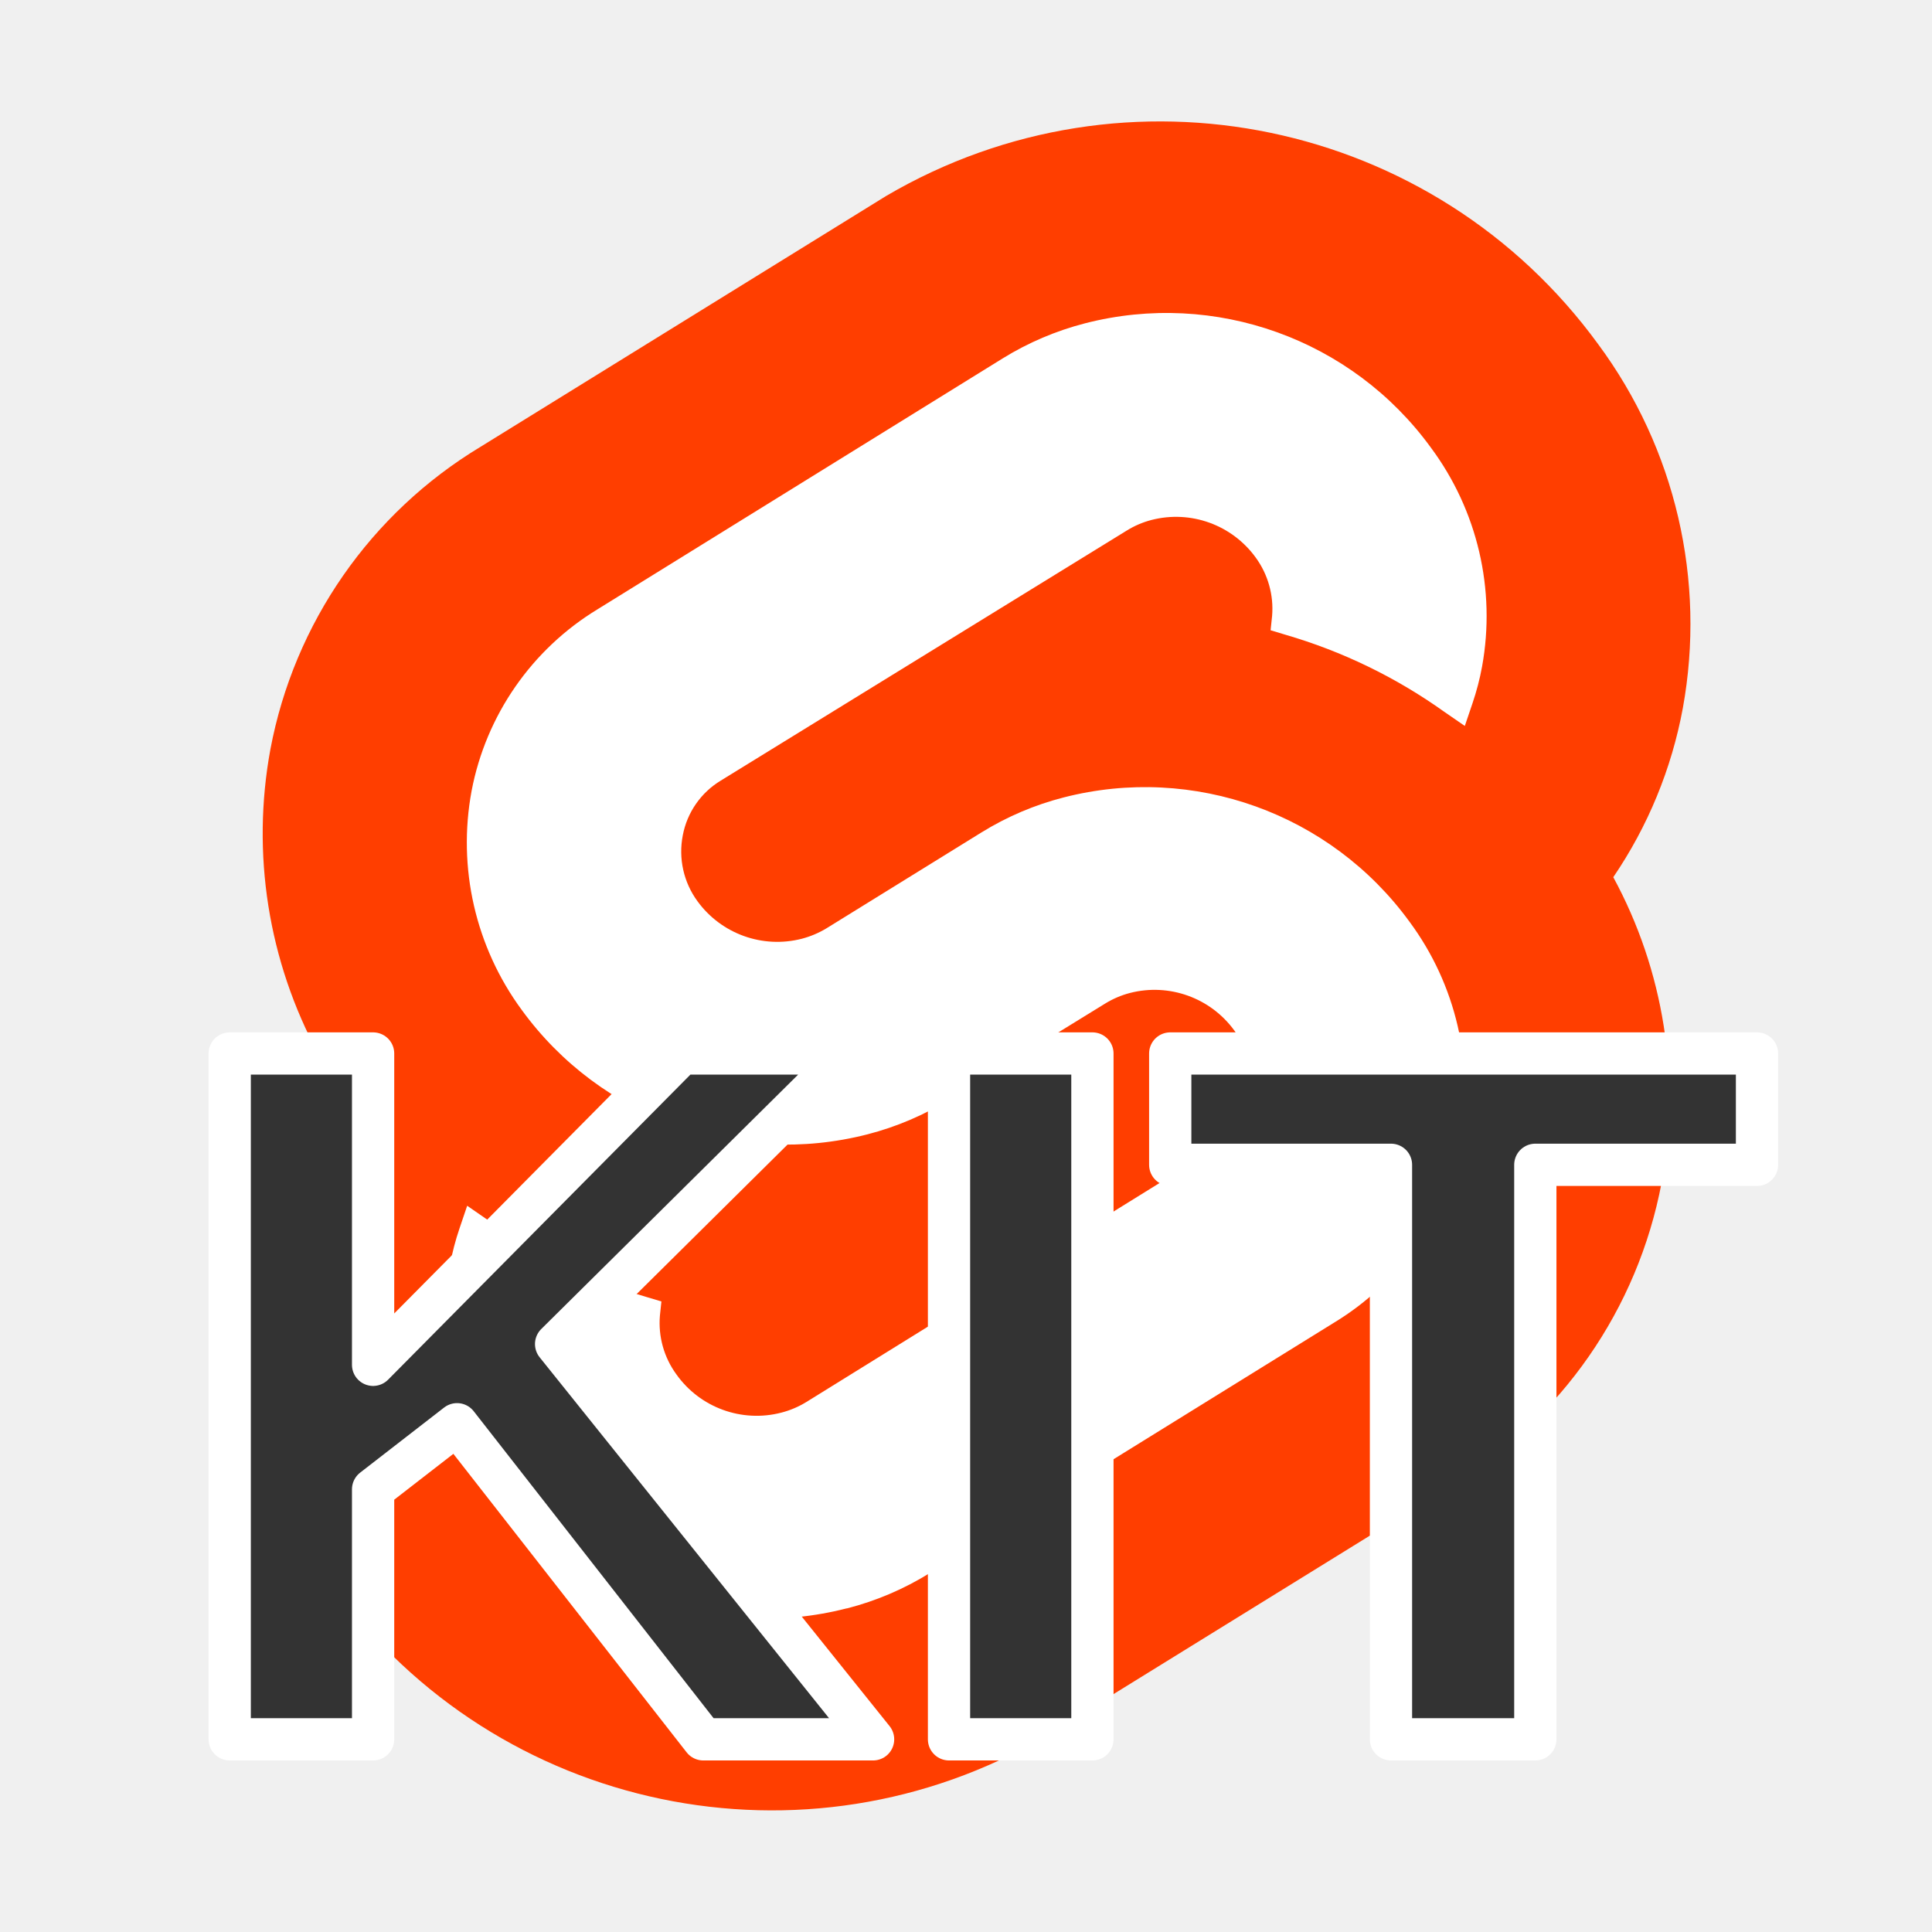
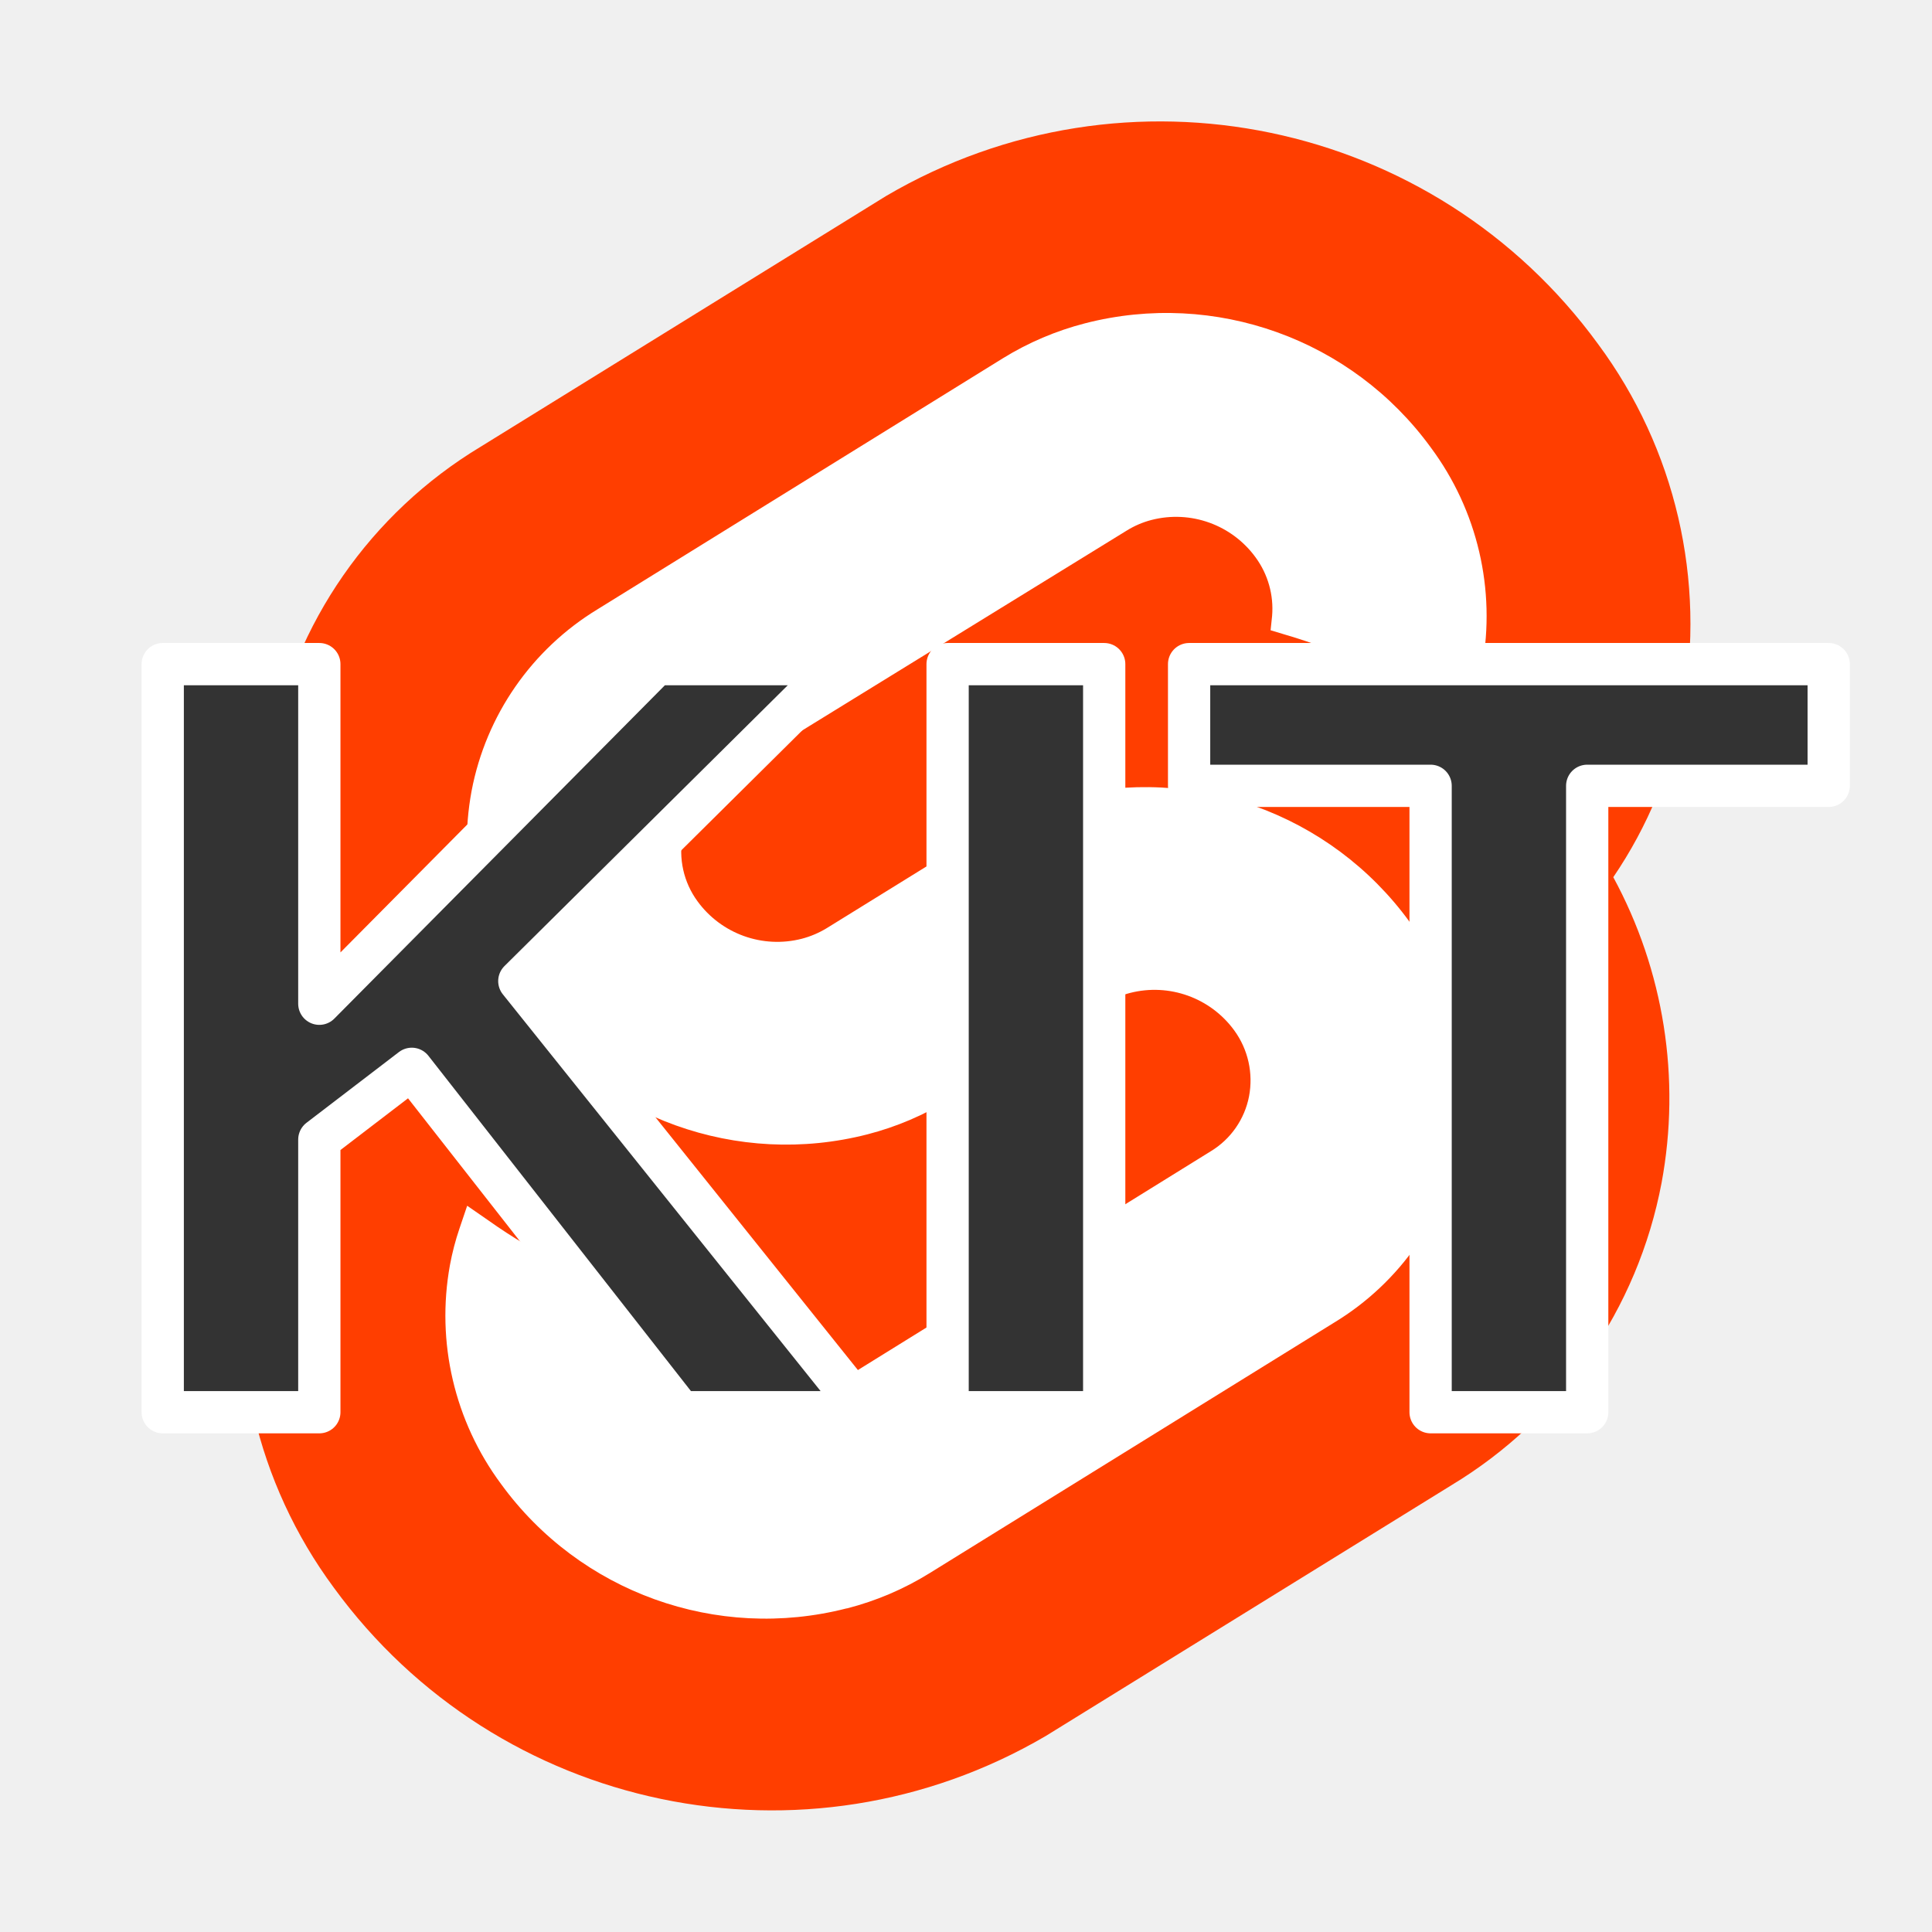
<svg xmlns="http://www.w3.org/2000/svg" viewBox="0 0 32 32">
  <path d="M26.47,5.7A8.973,8.973,0,0,0,14.677,3.246L7.96,7.4a7.461,7.461,0,0,0-3.481,5.009,7.686,7.686,0,0,0,.8,5.058,7.358,7.358,0,0,0-1.151,2.8,7.789,7.789,0,0,0,1.4,6.028,8.977,8.977,0,0,0,11.794,2.458L24.04,24.6a7.468,7.468,0,0,0,3.481-5.009,7.673,7.673,0,0,0-.8-5.062,7.348,7.348,0,0,0,1.152-2.8A7.785,7.785,0,0,0,26.47,5.7" style="fill:#ff3e00" />
  <path d="M14.022,26.64A5.413,5.413,0,0,1,8.3,24.581a4.678,4.678,0,0,1-.848-3.625,4.307,4.307,0,0,1,.159-.61l.127-.375.344.238a8.76,8.76,0,0,0,2.628,1.274l.245.073-.025.237a1.441,1.441,0,0,0,.271.968,1.63,1.63,0,0,0,1.743.636,1.512,1.512,0,0,0,.411-.175l6.7-4.154a1.366,1.366,0,0,0,.633-.909,1.407,1.407,0,0,0-.244-1.091,1.634,1.634,0,0,0-1.726-.622,1.509,1.509,0,0,0-.413.176l-2.572,1.584a4.934,4.934,0,0,1-1.364.582,5.415,5.415,0,0,1-5.727-2.06A4.678,4.678,0,0,1,7.811,13.1,4.507,4.507,0,0,1,9.9,10.09l6.708-4.154a4.932,4.932,0,0,1,1.364-.581A5.413,5.413,0,0,1,23.7,7.414a4.679,4.679,0,0,1,.848,3.625,4.272,4.272,0,0,1-.159.61l-.127.375-.344-.237a8.713,8.713,0,0,0-2.628-1.274l-.245-.074.025-.237a1.438,1.438,0,0,0-.272-.968,1.629,1.629,0,0,0-1.725-.622,1.484,1.484,0,0,0-.411.176l-6.722,4.14a1.353,1.353,0,0,0-.631.908,1.394,1.394,0,0,0,.244,1.092,1.634,1.634,0,0,0,1.726.621,1.538,1.538,0,0,0,.413-.175l2.562-1.585a4.9,4.9,0,0,1,1.364-.581,5.417,5.417,0,0,1,5.728,2.059,4.681,4.681,0,0,1,.843,3.625A4.5,4.5,0,0,1,22.1,21.905l-6.707,4.154a4.9,4.9,0,0,1-1.364.581" style="fill:#fff" />
-   <text style="fill: rgb(51, 51, 51); font-family: Arial, sans-serif; font-size: 16.5px; font-weight: 700; stroke: rgb(255, 255, 255); stroke-dashoffset: -50px; stroke-linecap: round; stroke-linejoin: round; stroke-width: 0.7px; white-space: pre;" x="2.694" y="28.81">KIT</text>
+   <text style="fill: rgb(51, 51, 51); font-family: Arial, sans-serif; font-size: 18px; font-weight: 700; stroke: rgb(255, 255, 255); stroke-dashoffset: -50px; stroke-linecap: round; stroke-linejoin: round; stroke-width: 0.7px; white-space: pre;" x="1.491" y="23.392">KIT</text>
</svg>
